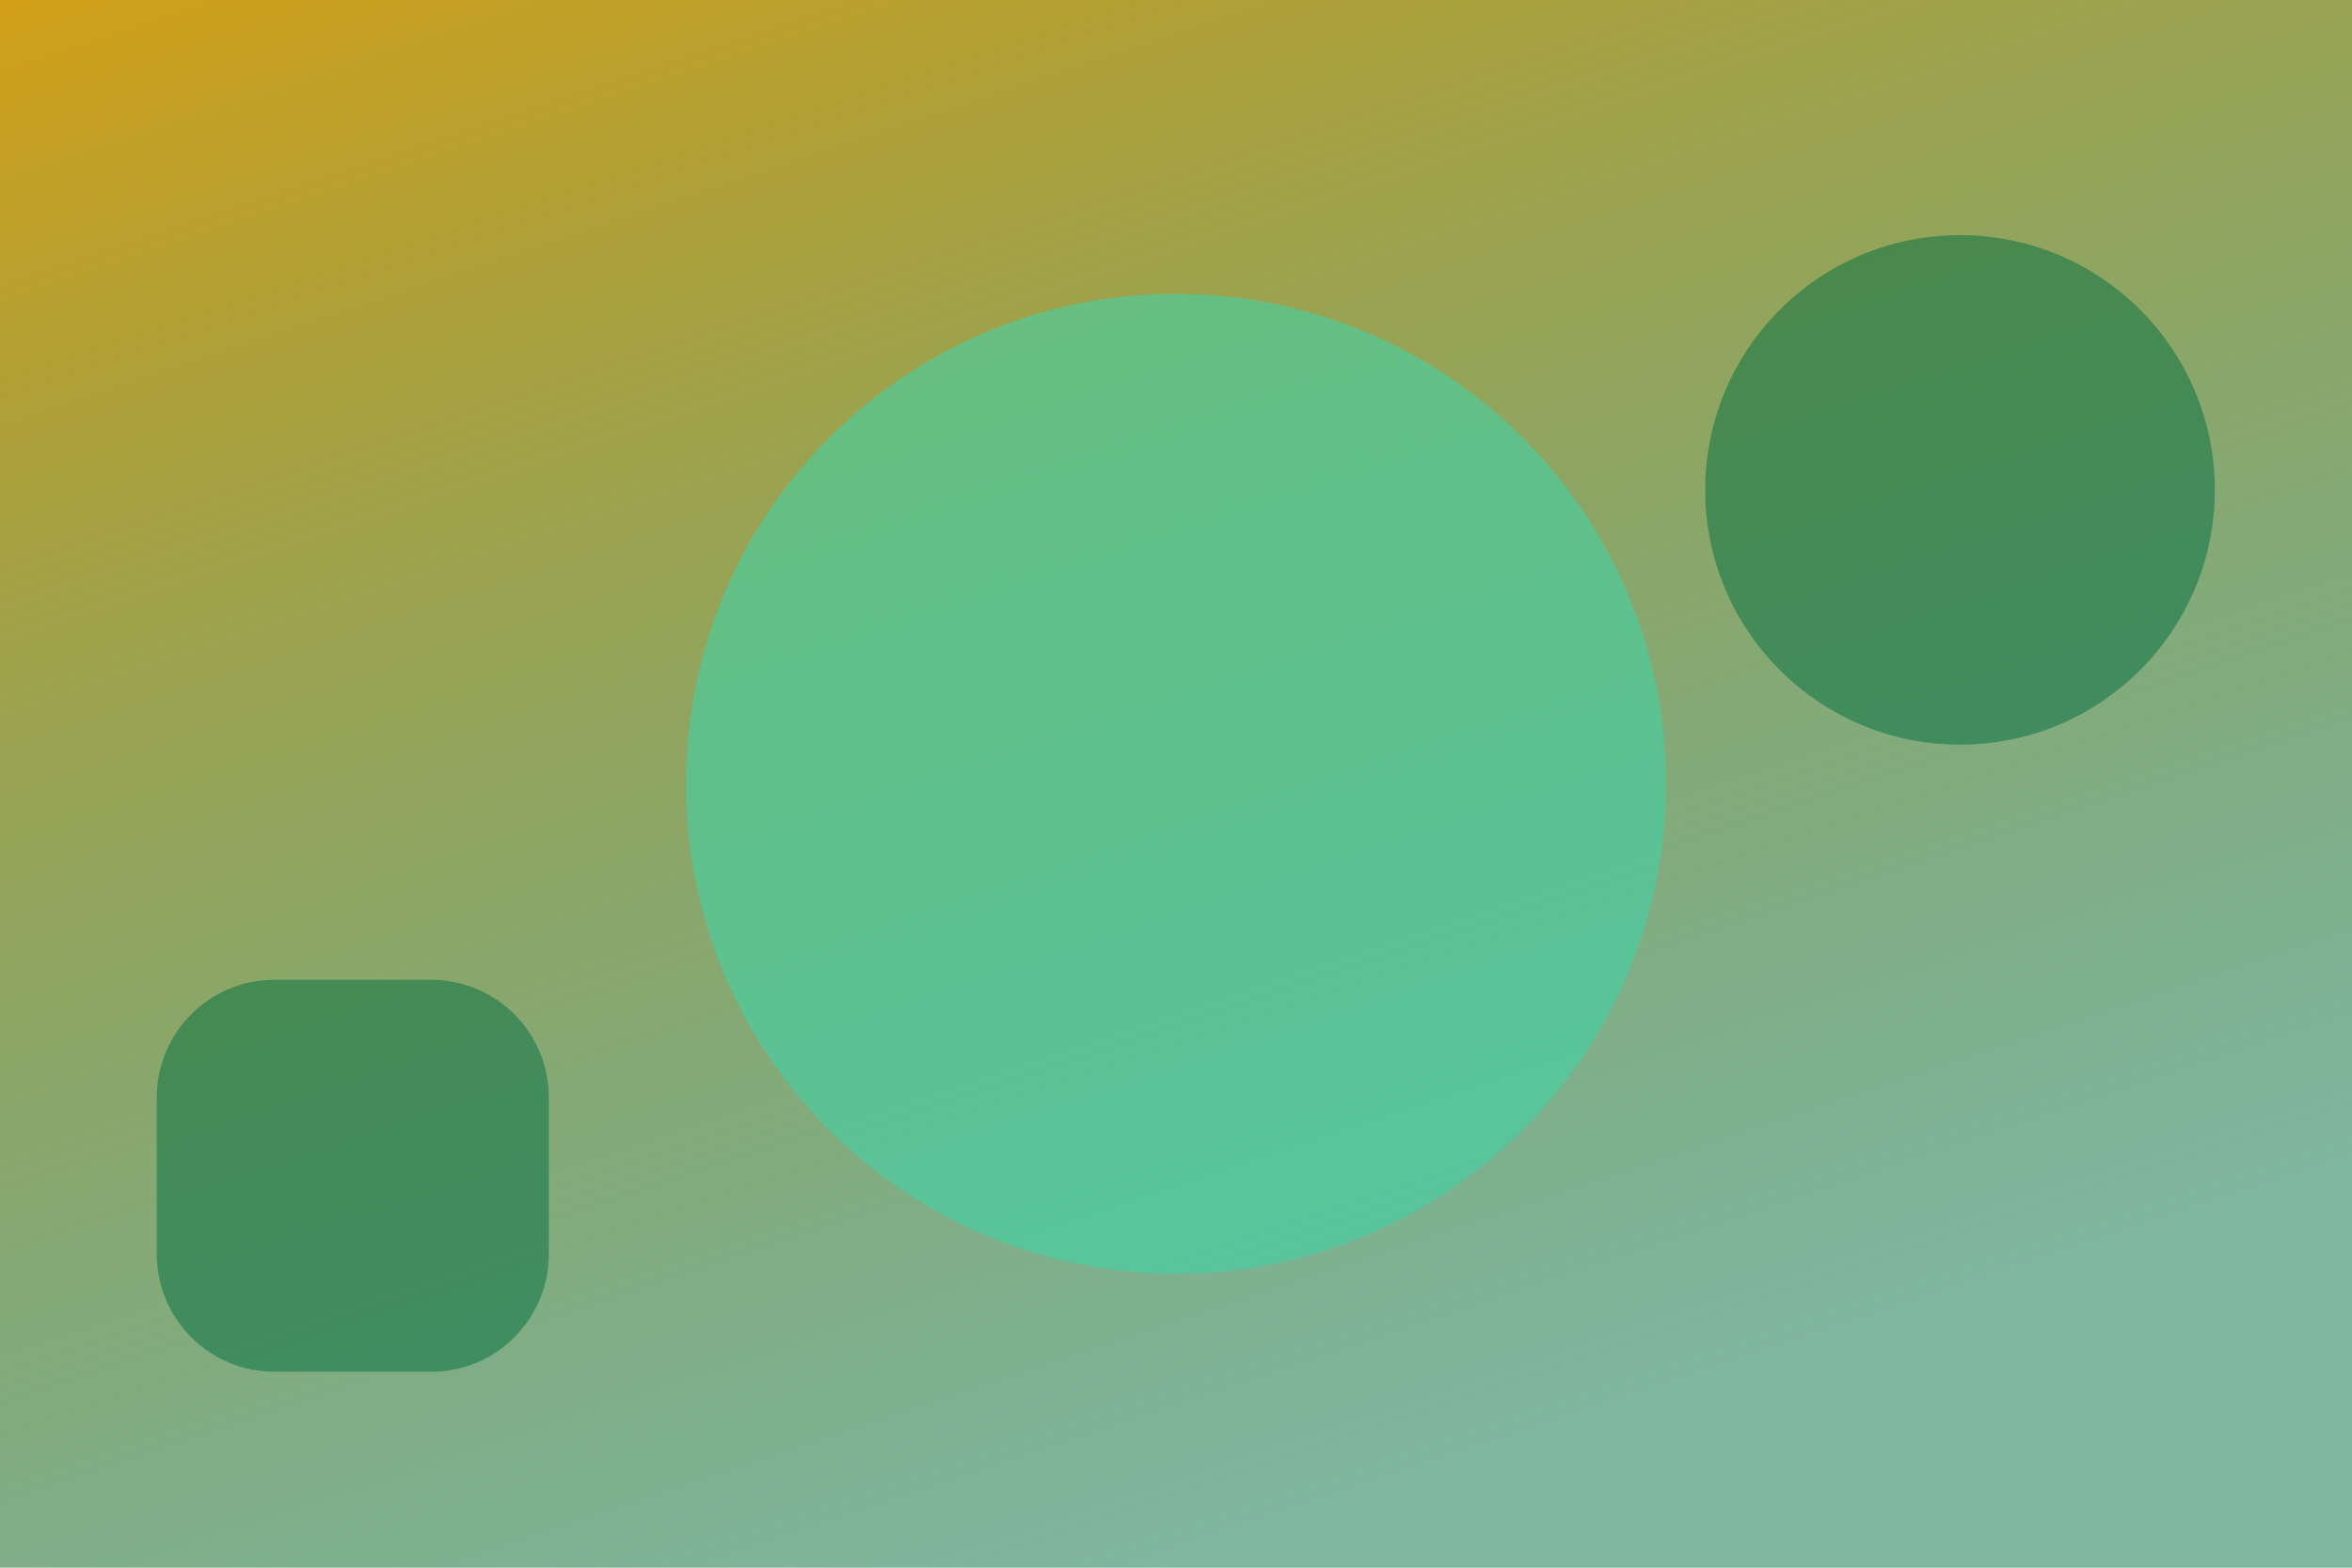
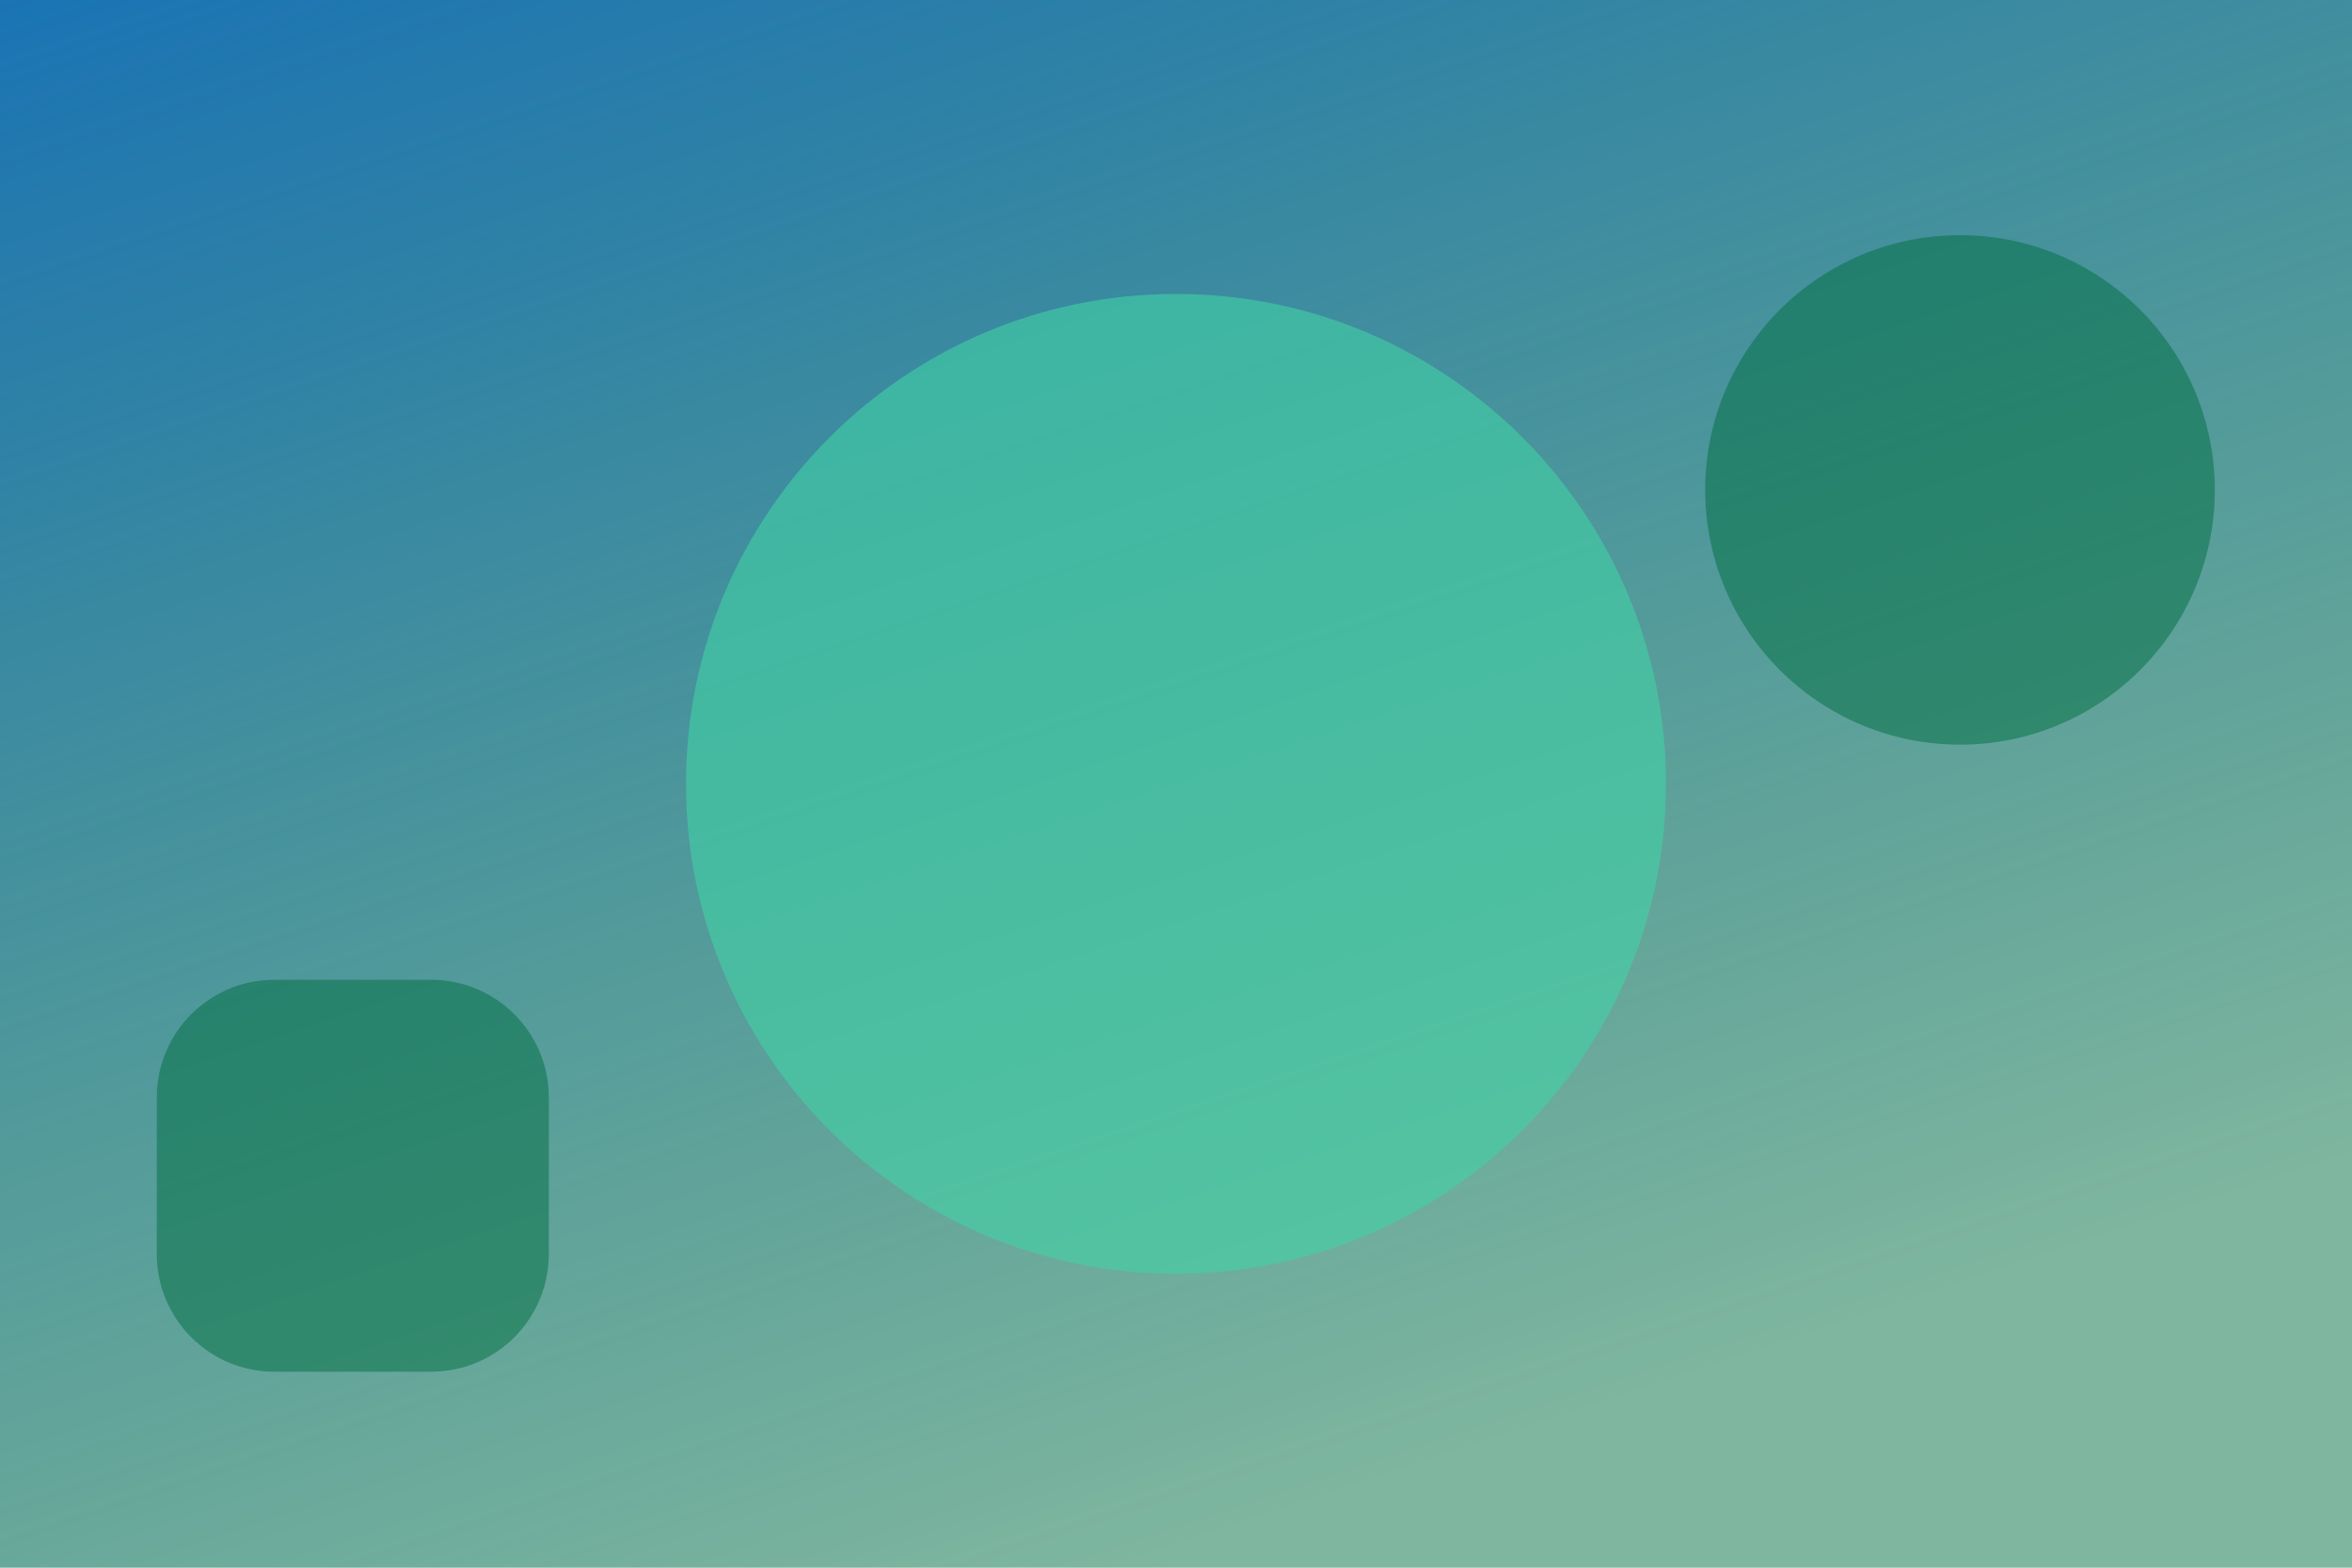
<svg xmlns="http://www.w3.org/2000/svg" width="1200" height="800" viewBox="0 0 1200 800" fill="none">
  <defs>
    <linearGradient id="bg" x1="0%" y1="0%" x2="50%" y2="100%">
-       <stop offset="0%" stop-color="#d4a017" />
+       <stop offset="0%" stop-color="#1a73b5" />
      <stop offset="100%" stop-color="rgba(0,110,65,0.5)" />
    </linearGradient>
  </defs>
  <rect width="1200" height="800" fill="url(#bg)" />
  <circle cx="600" cy="400" r="250" fill="rgba(65,210,165,0.6)" />
  <rect x="80" y="500" width="200" height="200" rx="60" fill="rgba(0,110,65,0.5)" />
  <circle cx="1000" cy="250" r="130" fill="rgba(0,110,65,0.5)" />
</svg>
